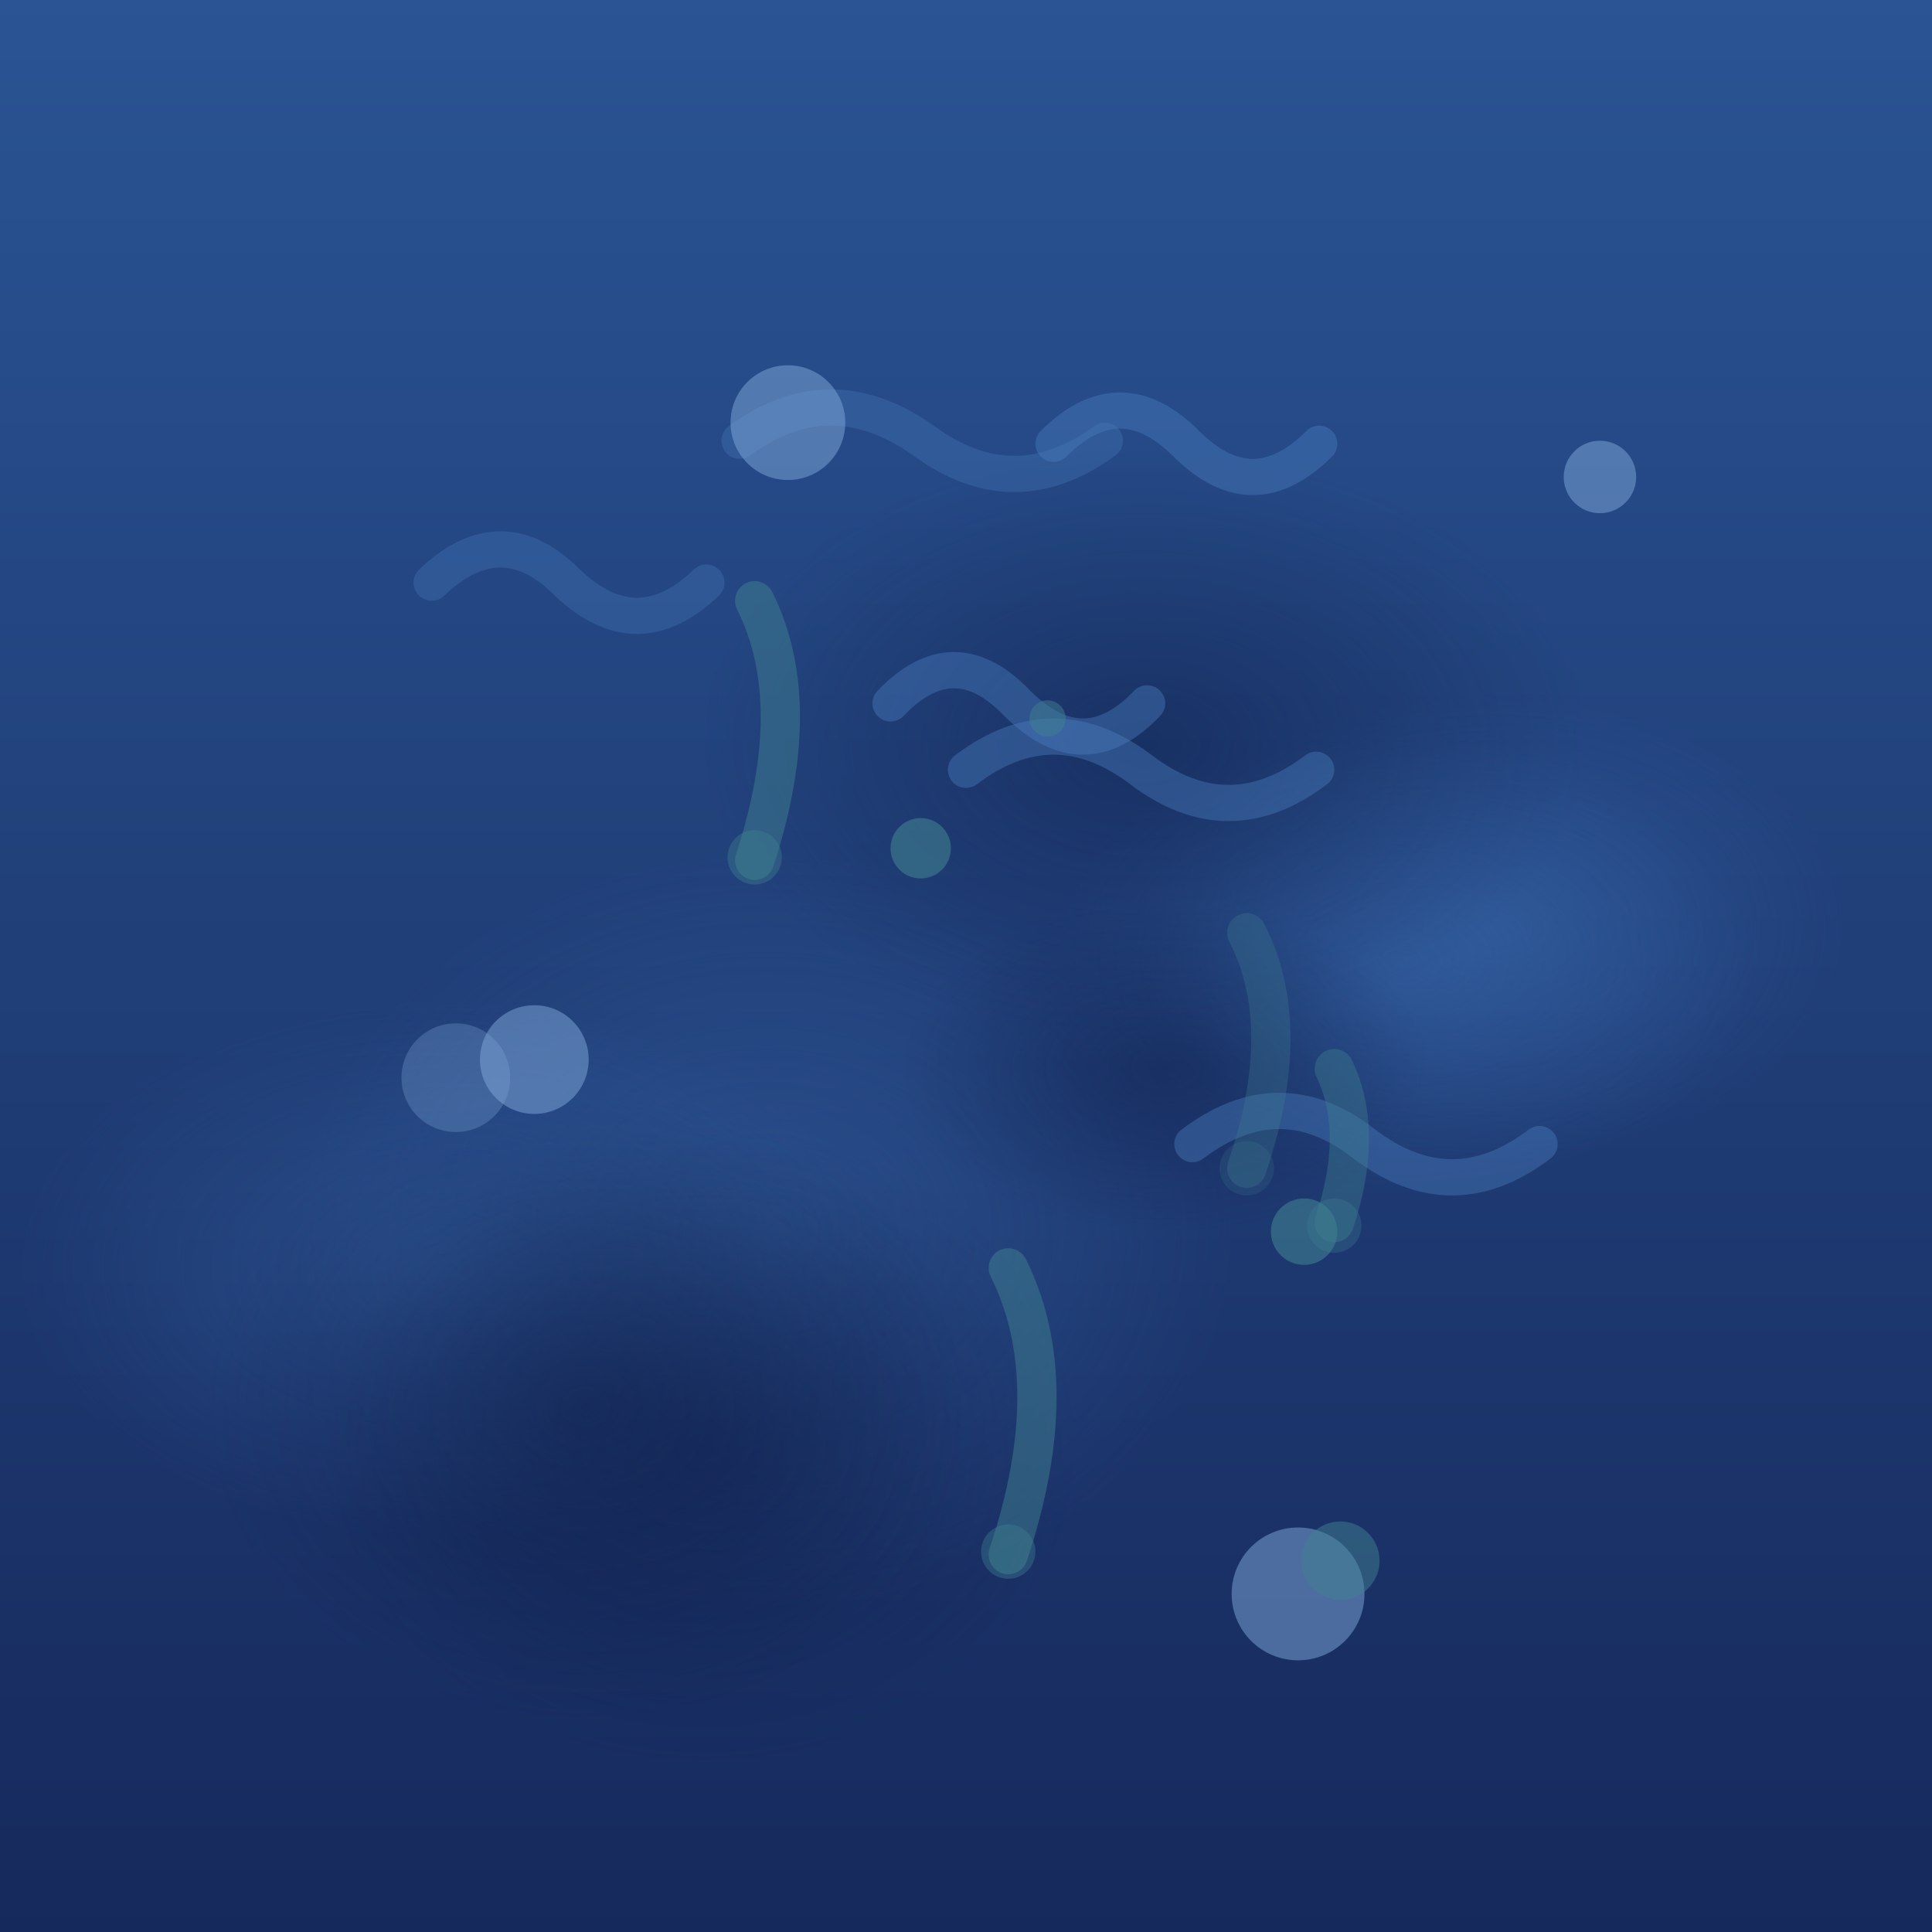
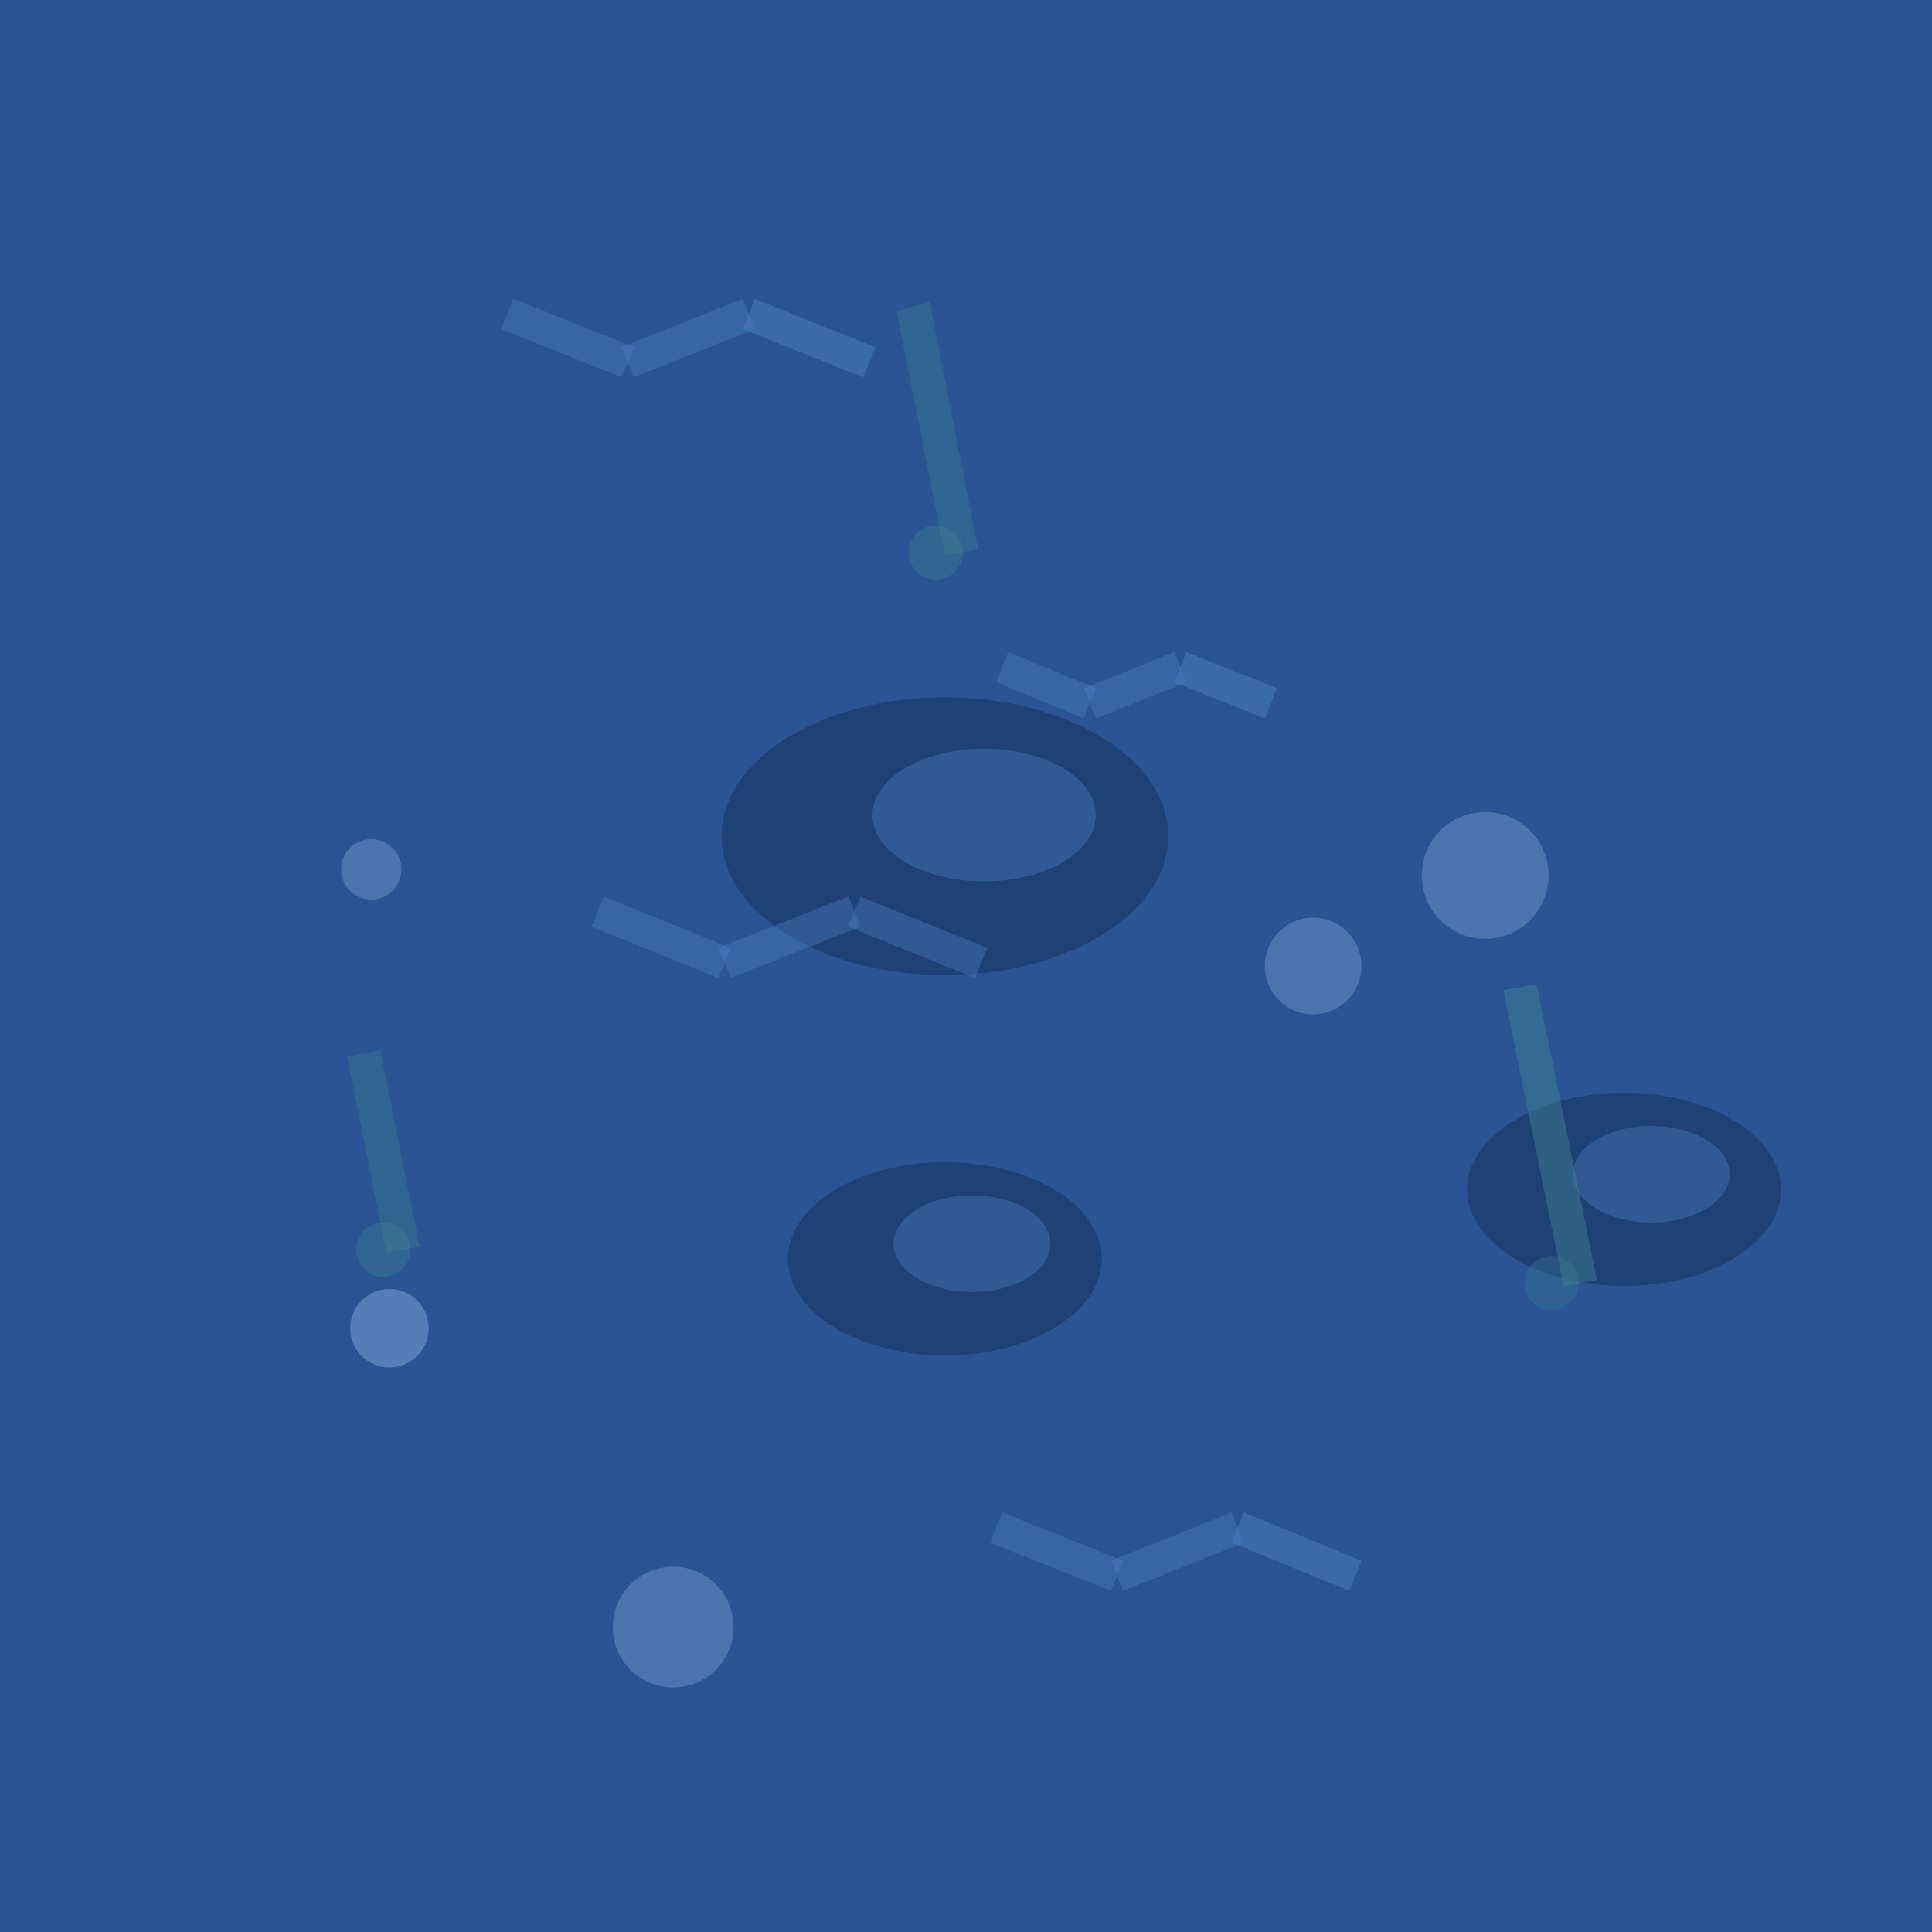
<svg xmlns="http://www.w3.org/2000/svg" viewBox="0 0 64 64">
-   <defs>
-     <linearGradient id="gb" x1="0" y1="0" x2="0" y2="1">
-       <stop offset="0" stop-color="#2a5494" />
-       <stop offset="1" stop-color="#16295c" />
-     </linearGradient>
-     <radialGradient id="gl">
-       <stop offset="0" stop-color="#3a6cb0" stop-opacity="0.4" />
-       <stop offset="1" stop-color="#3a6cb0" stop-opacity="0" />
-     </radialGradient>
-     <radialGradient id="gd">
-       <stop offset="0" stop-color="#0f1f4a" stop-opacity="0.5" />
-       <stop offset="1" stop-color="#0f1f4a" stop-opacity="0" />
-     </radialGradient>
-   </defs>
-   <rect width="64" height="64" fill="url(#gb)" />
+   <rect width="64" height="64" fill="#2a5494" />
  <g>
-     <ellipse cx="49.5" cy="30.7" rx="11.7" ry="7.8" fill="url(#gl)" />
-     <ellipse cx="25.4" cy="40.8" rx="15.5" ry="12.6" fill="url(#gl)" />
-     <ellipse cx="46.5" cy="31.8" rx="11.8" ry="7.5" fill="url(#gl)" />
-     <ellipse cx="14.8" cy="42" rx="14.3" ry="8.9" fill="url(#gl)" />
-     <ellipse cx="38.6" cy="35.4" rx="8.7" ry="5.5" fill="url(#gd)" />
-     <ellipse cx="23.3" cy="47.9" rx="12.5" ry="10.6" fill="url(#gd)" />
-     <ellipse cx="19.4" cy="46.6" rx="12.7" ry="10.5" fill="url(#gd)" />
-     <ellipse cx="37.9" cy="24.6" rx="14.7" ry="9.8" fill="url(#gd)" />
-   </g>
-   <g>
-     <path d="M14.3 19.3 Q16.6 17.1 18.8 19.3 Q21.1 21.5 23.4 19.3" stroke="#4a7fc0" stroke-width="1.2" fill="none" stroke-linecap="round" opacity="0.3" />
-     <path d="M24.5 14.6 Q27.5 12.4 30.6 14.6 Q33.6 16.8 36.6 14.6" stroke="#4a7fc0" stroke-width="1.2" fill="none" stroke-linecap="round" opacity="0.3" />
-     <path d="M29.5 23.3 Q31.6 21.1 33.7 23.3 Q35.9 25.5 38 23.3" stroke="#4a7fc0" stroke-width="1.2" fill="none" stroke-linecap="round" opacity="0.4" />
-     <path d="M32 25.5 Q34.9 23.3 37.8 25.5 Q40.7 27.7 43.6 25.5" stroke="#4a7fc0" stroke-width="1.2" fill="none" stroke-linecap="round" opacity="0.4" />
-     <path d="M39.5 37.9 Q42.4 35.7 45.2 37.9 Q48.1 40.1 51 37.9" stroke="#4a7fc0" stroke-width="1.2" fill="none" stroke-linecap="round" opacity="0.4" />
-     <path d="M34.9 14.7 Q37.1 12.5 39.3 14.7 Q41.5 16.9 43.7 14.7" stroke="#4a7fc0" stroke-width="1.2" fill="none" stroke-linecap="round" opacity="0.4" />
-     <circle cx="15.1" cy="35.7" r="1.8" fill="#7fa8d9" opacity="0.3" />
-     <circle cx="53" cy="15.8" r="1.2" fill="#7fa8d9" opacity="0.5" />
-     <circle cx="43" cy="52.8" r="2.2" fill="#7fa8d9" opacity="0.5" />
-     <circle cx="26.1" cy="14" r="1.9" fill="#7fa8d9" opacity="0.5" />
-     <circle cx="17.7" cy="35.1" r="1.8" fill="#7fa8d9" opacity="0.5" />
-     <path d="M44.2 35.4 q1 2.1 0 5.1" stroke="#3f7f8f" stroke-width="1.3" fill="none" stroke-linecap="round" opacity="0.4" />
-     <circle cx="44.2" cy="40.6" r="0.9" fill="#3f7f8f" opacity="0.3" />
-     <path d="M25 19.9 q1.7 3.4 0 8.6" stroke="#3f7f8f" stroke-width="1.3" fill="none" stroke-linecap="round" opacity="0.5" />
-     <circle cx="25" cy="28.4" r="0.9" fill="#3f7f8f" opacity="0.4" />
-     <path d="M41.3 30.9 q1.6 3.1 0 7.8" stroke="#3f7f8f" stroke-width="1.3" fill="none" stroke-linecap="round" opacity="0.3" />
-     <circle cx="41.3" cy="38.7" r="0.9" fill="#3f7f8f" opacity="0.2" />
-     <path d="M33.4 42 q1.9 3.8 0 9.5" stroke="#3f7f8f" stroke-width="1.3" fill="none" stroke-linecap="round" opacity="0.5" />
-     <circle cx="33.4" cy="51.4" r="0.9" fill="#3f7f8f" opacity="0.4" />
-     <circle cx="34.7" cy="23.8" r="0.6" fill="#3f7f8f" opacity="0.5" />
-     <circle cx="30.5" cy="28.1" r="1" fill="#3f7f8f" opacity="0.6" />
-     <circle cx="44.4" cy="51.7" r="1.3" fill="#3f7f8f" opacity="0.5" />
-     <circle cx="43.2" cy="40.8" r="1.1" fill="#3f7f8f" opacity="0.6" />
+     <ellipse cx="31.3" cy="41.7" rx="5.2" ry="3.2" fill="#16325c" opacity="0.55" />
+     <ellipse cx="32.2" cy="41.2" rx="2.6" ry="1.6" fill="#4a7fc0" opacity="0.4" />
+     <ellipse cx="31.3" cy="27.7" rx="7.4" ry="4.6" fill="#16325c" opacity="0.55" />
+     <ellipse cx="32.6" cy="27" rx="3.7" ry="2.2" fill="#4a7fc0" opacity="0.4" />
+     <ellipse cx="53.8" cy="39.4" rx="5.2" ry="3.2" fill="#16325c" opacity="0.55" />
+     <ellipse cx="54.7" cy="38.9" rx="2.6" ry="1.6" fill="#4a7fc0" opacity="0.4" />
+     <polygon points="33,22.6 35.9,23.8 36.3,22.8 33.4,21.6" fill="#4a7fc0" opacity="0.4" />
+     <polygon points="36.3,23.8 39.3,22.6 38.9,21.6 35.9,22.8" fill="#4a7fc0" opacity="0.4" />
+     <polygon points="38.9,22.6 41.9,23.8 42.3,22.8 39.3,21.6" fill="#4a7fc0" opacity="0.5" />
+     <polygon points="32.8,51.1 36.8,52.7 37.2,51.7 33.2,50.1" fill="#4a7fc0" opacity="0.4" />
+     <polygon points="37.2,52.7 41.2,51.1 40.8,50.1 36.8,51.7" fill="#4a7fc0" opacity="0.4" />
+     <polygon points="40.8,51.1 44.7,52.7 45.1,51.7 41.2,50.1" fill="#4a7fc0" opacity="0.5" />
+     <polygon points="19.6,30.7 23.8,32.4 24.2,31.4 20,29.7" fill="#4a7fc0" opacity="0.4" />
+     <polygon points="24.2,32.4 28.5,30.7 28.1,29.7 23.8,31.4" fill="#4a7fc0" opacity="0.4" />
+     <polygon points="28.1,30.7 32.3,32.4 32.7,31.4 28.5,29.7" fill="#4a7fc0" opacity="0.4" />
+     <polygon points="16.6,10.9 20.6,12.5 21,11.5 17,9.9" fill="#4a7fc0" opacity="0.4" />
+     <polygon points="21,12.5 25,10.9 24.6,9.9 20.6,11.5" fill="#4a7fc0" opacity="0.4" />
+     <polygon points="24.6,10.9 28.6,12.5 29,11.5 25,9.9" fill="#4a7fc0" opacity="0.5" />
+     <circle cx="22.3" cy="53.9" r="2" fill="#7fa8d9" opacity="0.4" />
+     <circle cx="12.9" cy="44" r="1.3" fill="#7fa8d9" opacity="0.5" />
+     <circle cx="49.2" cy="29" r="2.1" fill="#7fa8d9" opacity="0.4" />
+     <circle cx="12.3" cy="28.8" r="1" fill="#7fa8d9" opacity="0.4" />
+     <circle cx="43.5" cy="32" r="1.6" fill="#7fa8d9" opacity="0.4" />
+     <polygon points="49.8,32.8 51.8,42.6 52.9,42.4 50.9,32.6" fill="#3f7f8f" opacity="0.5" />
+     <circle cx="51.4" cy="42.5" r="0.9" fill="#3f7f8f" opacity="0.3" />
+     <polygon points="29.7,10.3 31.3,18.4 32.4,18.2 30.8,10" fill="#3f7f8f" opacity="0.4" />
+     <circle cx="31" cy="18.3" r="0.9" fill="#3f7f8f" opacity="0.4" />
+     <polygon points="11.5,35 12.8,41.5 13.9,41.3 12.6,34.8" fill="#3f7f8f" opacity="0.4" />
+     <circle cx="12.7" cy="41.4" r="0.9" fill="#3f7f8f" opacity="0.4" />
  </g>
</svg>
